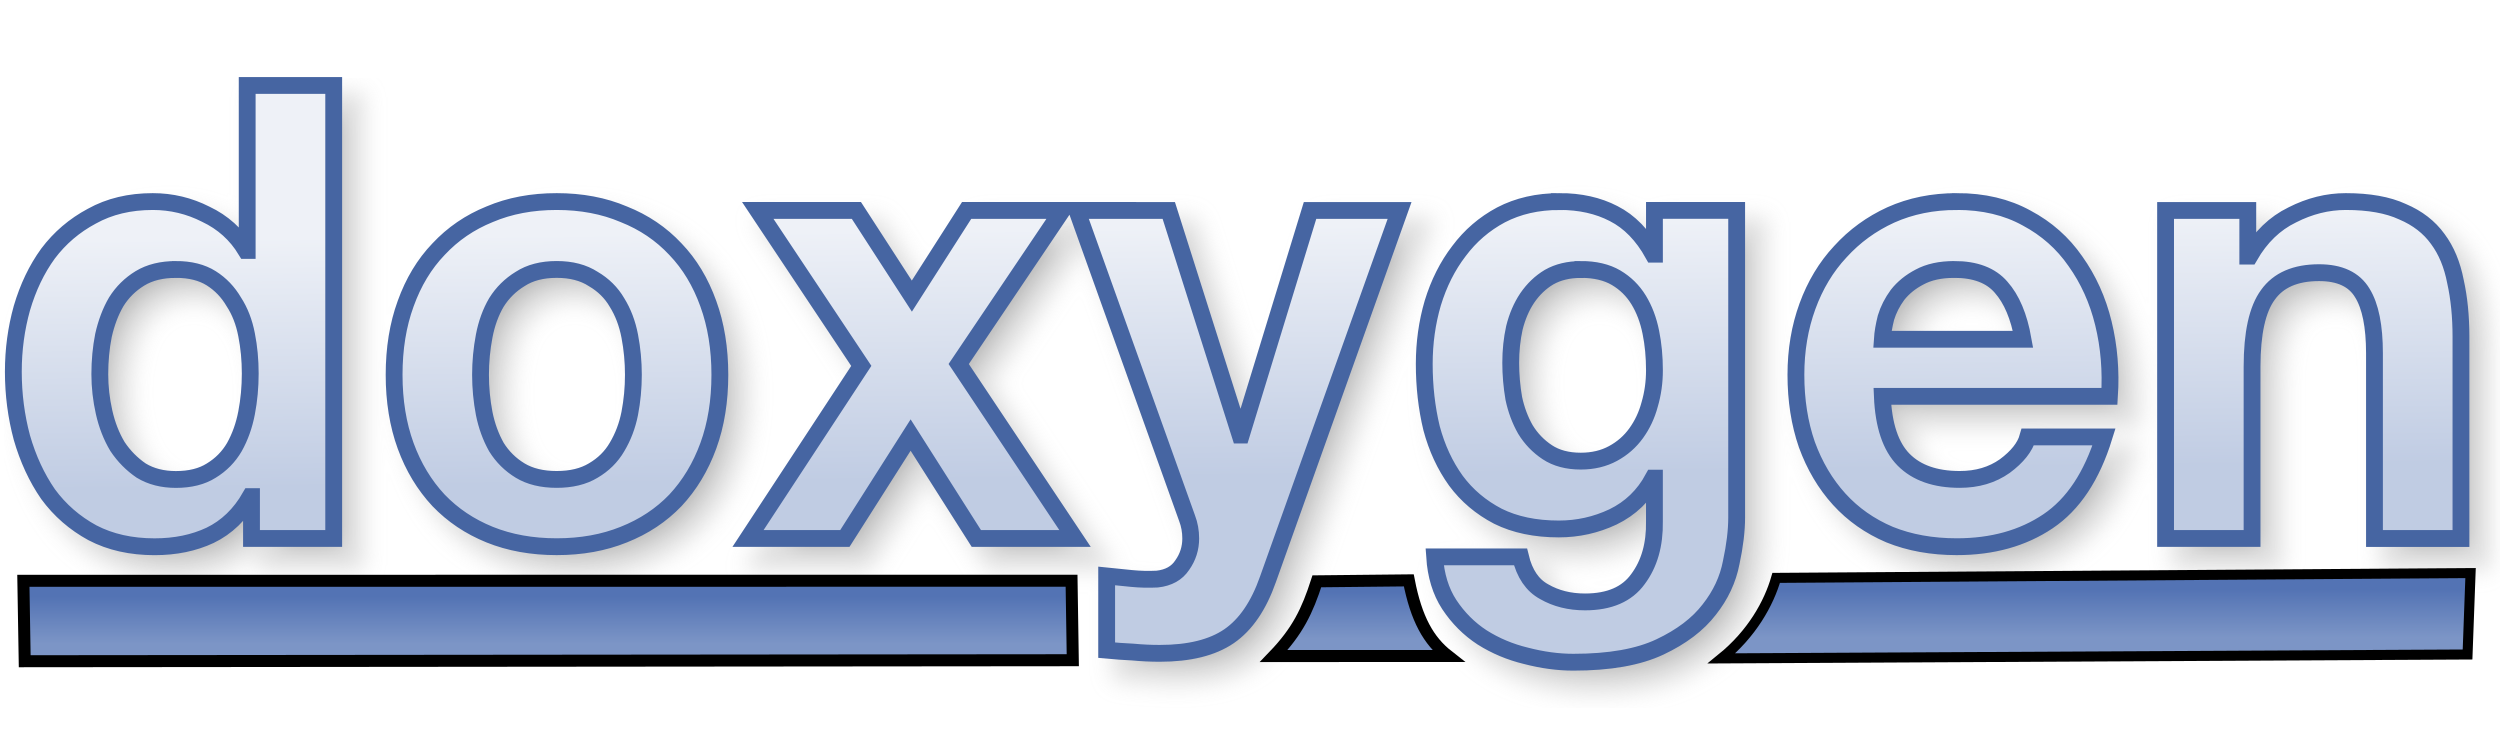
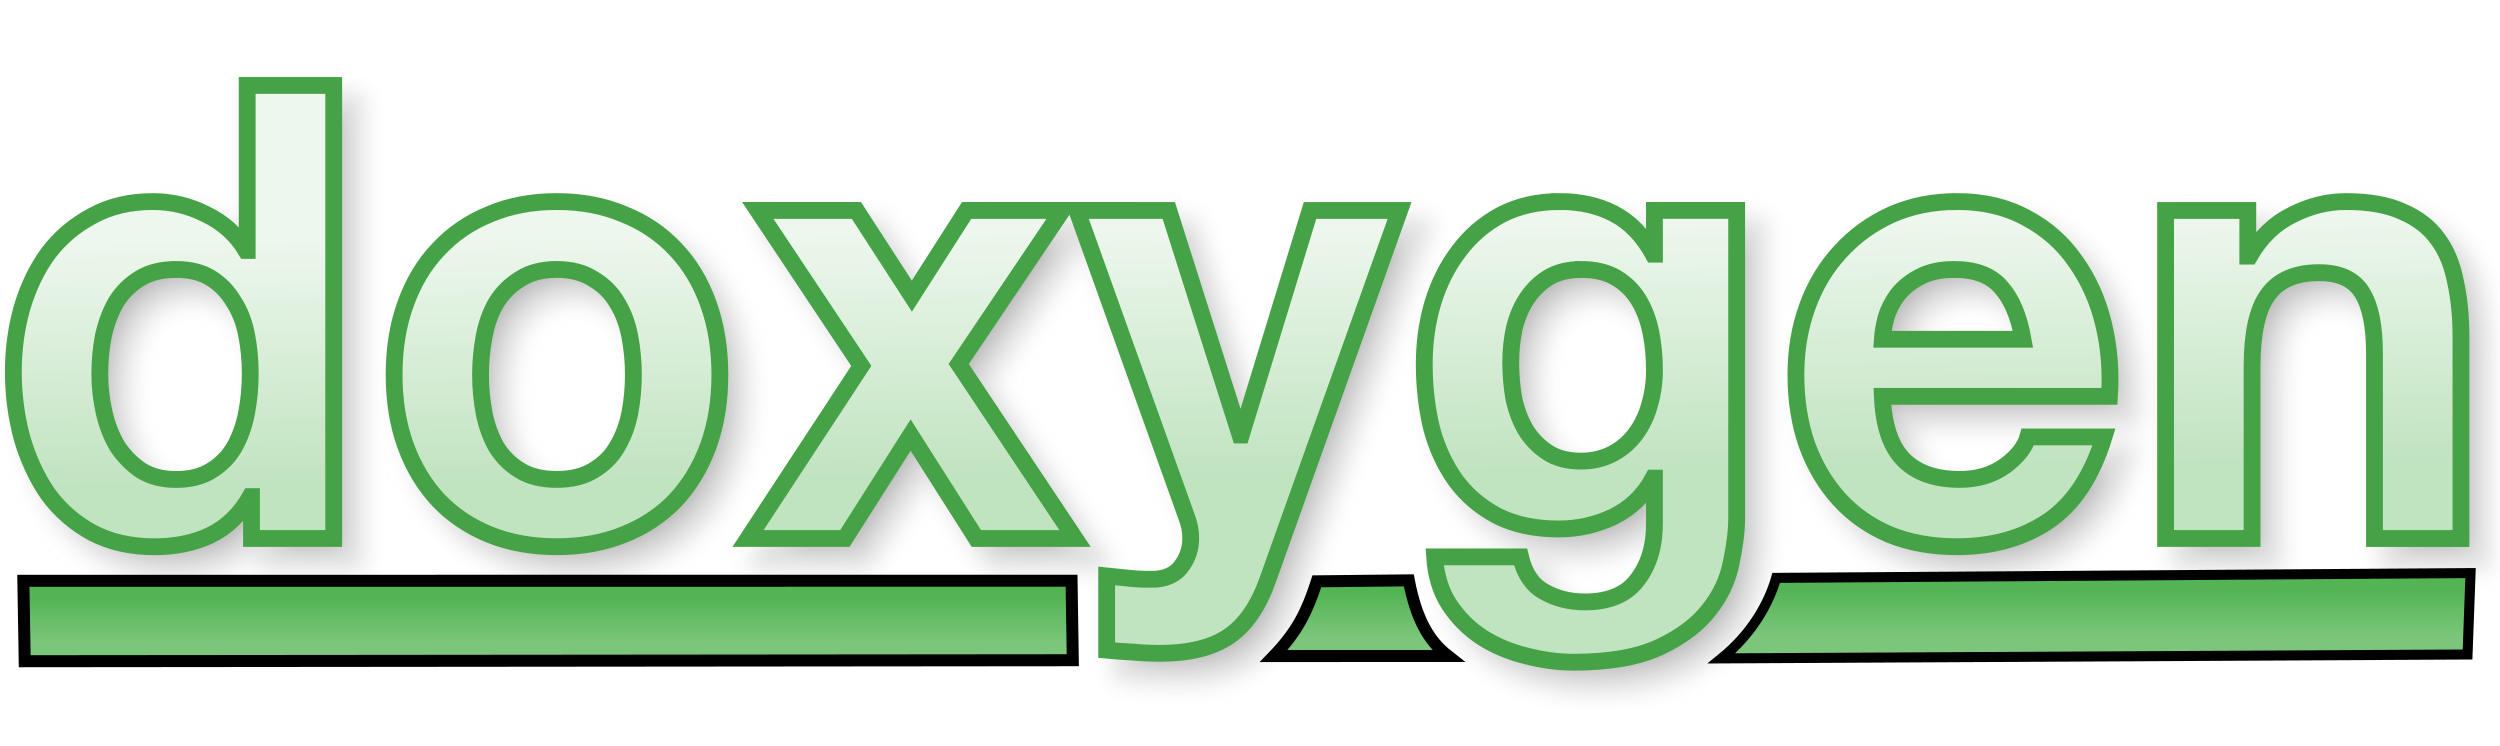
<svg xmlns="http://www.w3.org/2000/svg" xmlns:xlink="http://www.w3.org/1999/xlink" version="1.1" viewBox="0 0 104 31">
  <defs>
    <linearGradient id="a">
-       <stop stop-color="#5373B4" offset="0" />
-       <stop stop-color="#7C95C6" offset="1" />
+       <stop stop-color="#53B453" offset="0" />
+       <stop stop-color="#7CC67C" offset="1" />
    </linearGradient>
    <linearGradient id="d" x1="31.474" x2="31.474" y1="24.821" y2="26.773" gradientUnits="userSpaceOnUse" xlink:href="#a" />
    <linearGradient id="c" x1="31.474" x2="31.474" y1="24.821" y2="26.773" gradientTransform="matrix(.6816 0 0 1.0248 72.391 -.91809)" gradientUnits="userSpaceOnUse" xlink:href="#a" />
    <linearGradient id="b" x1="56.295" x2="56.295" y1="24.622" y2="26.574" gradientUnits="userSpaceOnUse" xlink:href="#a" />
    <linearGradient id="e" x1="49.067" x2="48.956" y1="19.719" y2="9.523" gradientTransform="matrix(.97968 0 0 1.0207 -.25579 -.25579)" gradientUnits="userSpaceOnUse">
-       <stop stop-color="#C0CCE3" offset="0" />
-       <stop stop-color="#EEF1F7" offset="1" />
+       <stop stop-color="#C0E3C0" offset="0" />
+       <stop stop-color="#EEF7EE" offset="1" />
    </linearGradient>
    <filter id="f" x="-.011" y="-.045" width="1.021" height="1.091" color-interpolation-filters="sRGB">
      <feGaussianBlur stdDeviation="0.453" />
    </filter>
  </defs>
  <g>
    <path transform="translate(-2.5759 -27.848)" d="m13.609 32.203v6.863h-0.051c-0.405-0.669-0.963-1.171-1.672-1.506-0.692-0.352-1.428-0.527-2.205-0.527-0.963 0-1.807 0.203-2.533 0.607-0.726 0.387-1.334 0.906-1.824 1.557-0.473 0.651-0.835 1.409-1.088 2.272-0.236 0.845-0.355 1.724-0.355 2.639 0 0.95 0.119 1.864 0.355 2.744 0.253 0.88 0.615 1.663 1.088 2.35 0.49 0.669 1.107 1.207 1.85 1.611 0.743 0.387 1.604 0.58 2.584 0.58 0.861 0 1.631-0.158 2.307-0.475 0.692-0.334 1.25-0.872 1.672-1.611h0.051v1.742h3.42v-18.846zm12.875 4.83c-1.03 0-1.96 0.175-2.787 0.527-0.828 0.334-1.536 0.82-2.127 1.453-0.591 0.616-1.048 1.372-1.369 2.269-0.321 0.88-0.48 1.866-0.48 2.957s0.16 2.075 0.48 2.955c0.321 0.88 0.778 1.636 1.369 2.269 0.591 0.616 1.299 1.091 2.127 1.426 0.828 0.334 1.757 0.502 2.787 0.502 1.03 0 1.96-0.168 2.787-0.502 0.844-0.334 1.561-0.81 2.152-1.426 0.591-0.633 1.048-1.39 1.369-2.269 0.321-0.88 0.48-1.864 0.48-2.955s-0.16-2.077-0.48-2.957c-0.321-0.897-0.778-1.654-1.369-2.269-0.591-0.633-1.308-1.119-2.152-1.453-0.828-0.352-1.757-0.527-2.787-0.527zm41.715 0c-0.912 0-1.722 0.185-2.432 0.555-0.692 0.37-1.275 0.87-1.748 1.504-0.473 0.616-0.837 1.337-1.09 2.164-0.236 0.809-0.354 1.655-0.354 2.535 0 0.933 0.1 1.821 0.303 2.666 0.22 0.827 0.558 1.556 1.014 2.189 0.456 0.616 1.039 1.109 1.748 1.478 0.709 0.352 1.554 0.529 2.533 0.529 0.794 0 1.545-0.168 2.254-0.502 0.726-0.352 1.283-0.89 1.672-1.611h0.051v1.795c0.017 0.968-0.211 1.769-0.684 2.402-0.456 0.633-1.19 0.951-2.203 0.951-0.642 0-1.208-0.142-1.697-0.424-0.49-0.264-0.819-0.747-0.988-1.451h-3.572c0.051 0.774 0.253 1.435 0.607 1.98 0.372 0.563 0.829 1.019 1.369 1.371 0.557 0.352 1.166 0.607 1.824 0.766 0.676 0.176 1.333 0.266 1.975 0.266 1.503 0 2.703-0.212 3.598-0.635 0.895-0.422 1.58-0.941 2.053-1.557 0.473-0.598 0.777-1.249 0.912-1.953 0.152-0.704 0.227-1.329 0.227-1.875v-12.775h-3.42v1.822h-0.051c-0.439-0.792-0.988-1.355-1.647-1.69-0.642-0.334-1.393-0.502-2.254-0.502zm16.523 0c-0.996 0-1.909 0.185-2.736 0.555-0.811 0.37-1.512 0.88-2.103 1.531-0.591 0.633-1.046 1.39-1.367 2.269s-0.48 1.831-0.48 2.852c0 1.056 0.151 2.022 0.455 2.902 0.321 0.88 0.768 1.636 1.342 2.269 0.574 0.633 1.276 1.127 2.103 1.478 0.828 0.334 1.757 0.502 2.787 0.502 1.486 0 2.752-0.353 3.799-1.057 1.047-0.704 1.825-1.873 2.332-3.51h-3.168c-0.118 0.422-0.439 0.828-0.963 1.215-0.524 0.37-1.147 0.553-1.873 0.553-1.013 0-1.792-0.273-2.332-0.818-0.54-0.545-0.836-1.425-0.887-2.639h9.449c0.068-1.056-0.016-2.067-0.252-3.035-0.236-0.968-0.626-1.829-1.166-2.586-0.524-0.757-1.2-1.355-2.027-1.795-0.828-0.458-1.797-0.688-2.912-0.688zm16.189 0c-0.76 0-1.502 0.185-2.228 0.555-0.726 0.352-1.317 0.923-1.773 1.715h-0.076v-1.9h-3.42v13.646h3.598v-7.152c0-1.39 0.219-2.384 0.658-2.982 0.439-0.616 1.149-0.924 2.129-0.924 0.861 0 1.461 0.281 1.799 0.844 0.338 0.545 0.506 1.382 0.506 2.508v7.707h3.598v-8.393c0-0.845-0.076-1.611-0.229-2.297-0.135-0.704-0.38-1.292-0.734-1.768-0.355-0.493-0.844-0.873-1.469-1.137-0.608-0.282-1.395-0.422-2.357-0.422zm-66.063 0.369 4.307 6.467-4.713 7.18h4.029l2.736-4.303 2.734 4.303h4.106l-4.84-7.258 4.307-6.389h-3.977l-2.279 3.564-2.307-3.564zm13.275 0 4.584 12.803c0.101 0.264 0.152 0.545 0.152 0.844 0 0.405-0.117 0.775-0.354 1.109-0.22 0.334-0.566 0.527-1.039 0.58-0.355 0.018-0.71 0.01-1.065-0.025-0.355-0.035-0.701-0.07-1.039-0.105v3.088c0.372 0.035 0.735 0.061 1.09 0.078 0.372 0.035 0.744 0.053 1.115 0.053 1.233 0 2.194-0.238 2.887-0.713 0.692-0.475 1.233-1.266 1.621-2.375l5.473-15.336h-3.725l-2.861 9.344h-0.051l-2.965-9.344zm-37.48 2.455c0.591 0 1.082 0.123 1.471 0.369 0.388 0.246 0.699 0.572 0.936 0.977 0.253 0.387 0.432 0.845 0.533 1.373 0.101 0.51 0.152 1.048 0.152 1.611 0 0.563-0.051 1.107-0.152 1.635-0.101 0.528-0.271 1.004-0.508 1.426-0.236 0.405-0.556 0.73-0.961 0.977-0.388 0.246-0.88 0.369-1.471 0.369-0.557 0-1.038-0.123-1.443-0.369-0.388-0.264-0.718-0.597-0.988-1.002-0.253-0.422-0.438-0.898-0.557-1.426s-0.178-1.056-0.178-1.584c-1e-7 -0.563 0.051-1.099 0.152-1.609 0.118-0.528 0.295-0.996 0.531-1.4 0.253-0.405 0.583-0.73 0.988-0.977 0.405-0.246 0.903-0.369 1.494-0.369zm15.84 0c0.608 0 1.114 0.133 1.52 0.396 0.422 0.246 0.752 0.572 0.988 0.977 0.253 0.405 0.43 0.871 0.531 1.398 0.101 0.528 0.152 1.066 0.152 1.611 0 0.545-0.051 1.081-0.152 1.609-0.101 0.51-0.278 0.976-0.531 1.398-0.236 0.405-0.566 0.73-0.988 0.977-0.405 0.246-0.912 0.369-1.52 0.369-0.608 0-1.114-0.123-1.52-0.369s-0.735-0.572-0.988-0.977c-0.236-0.422-0.406-0.888-0.508-1.398-0.101-0.528-0.152-1.064-0.152-1.609 0-0.545 0.051-1.083 0.152-1.611 0.101-0.528 0.271-0.994 0.508-1.398 0.253-0.405 0.583-0.73 0.988-0.977 0.405-0.264 0.912-0.396 1.52-0.396zm42.602 0c0.591 0 1.08 0.115 1.469 0.344 0.388 0.229 0.701 0.537 0.938 0.924 0.236 0.387 0.406 0.835 0.508 1.346 0.101 0.493 0.15 1.021 0.15 1.584 0 0.493-0.066 0.968-0.201 1.426-0.118 0.44-0.305 0.836-0.559 1.188-0.253 0.352-0.574 0.633-0.963 0.844-0.388 0.211-0.835 0.318-1.342 0.318-0.557 0-1.021-0.125-1.393-0.371-0.372-0.246-0.676-0.562-0.912-0.949-0.22-0.387-0.381-0.818-0.482-1.293-0.084-0.493-0.127-0.986-0.127-1.478 0-0.51 0.051-0.994 0.152-1.451 0.118-0.475 0.297-0.89 0.533-1.242 0.253-0.37 0.557-0.66 0.912-0.871 0.372-0.211 0.81-0.316 1.316-0.316zm15.535 0c0.878 0 1.529 0.248 1.951 0.74 0.439 0.493 0.743 1.214 0.912 2.164h-5.854c0.017-0.264 0.068-0.564 0.152-0.898 0.101-0.334 0.263-0.65 0.482-0.949 0.236-0.299 0.541-0.547 0.912-0.74 0.388-0.211 0.869-0.316 1.443-0.316z" filter="url(#f)" opacity=".3" stroke="#969696" />
    <path d="m0.972 24.161 43.605-0.002 0.051 3.306-43.6 0.042z" fill="url(#d)" stroke="#000" stroke-width=".5" />
-     <path d="m10.283 3.555v6.863h-0.051c-0.405-0.669-0.963-1.171-1.672-1.506-0.692-0.352-1.428-0.527-2.205-0.527-0.963 0-1.807 0.203-2.533 0.607-0.726 0.387-1.334 0.906-1.824 1.557-0.473 0.651-0.835 1.409-1.088 2.272-0.236 0.845-0.355 1.724-0.355 2.639 0 0.95 0.119 1.864 0.355 2.744 0.253 0.88 0.615 1.663 1.088 2.35 0.49 0.669 1.107 1.207 1.85 1.611 0.743 0.387 1.604 0.58 2.584 0.58 0.861 0 1.631-0.158 2.307-0.475 0.692-0.334 1.25-0.872 1.672-1.611h0.051v1.742h3.42v-18.846zm12.875 4.83c-1.03 0-1.96 0.175-2.787 0.527-0.828 0.334-1.536 0.82-2.127 1.453-0.591 0.616-1.048 1.372-1.369 2.269-0.321 0.88-0.48 1.866-0.48 2.957s0.16 2.075 0.48 2.955c0.321 0.88 0.778 1.636 1.369 2.269 0.591 0.616 1.299 1.091 2.127 1.426 0.828 0.334 1.757 0.502 2.787 0.502 1.03 0 1.96-0.168 2.787-0.502 0.844-0.334 1.561-0.81 2.152-1.426 0.591-0.633 1.048-1.39 1.369-2.269 0.321-0.88 0.48-1.864 0.48-2.955s-0.16-2.077-0.48-2.957c-0.321-0.897-0.778-1.654-1.369-2.269-0.591-0.633-1.308-1.119-2.152-1.453-0.828-0.352-1.757-0.527-2.787-0.527zm41.715 0c-0.912 0-1.722 0.185-2.432 0.555-0.692 0.37-1.275 0.87-1.748 1.504-0.473 0.616-0.837 1.337-1.09 2.164-0.236 0.809-0.354 1.655-0.354 2.535 0 0.933 0.1 1.821 0.303 2.666 0.22 0.827 0.558 1.556 1.014 2.189 0.456 0.616 1.039 1.109 1.748 1.478 0.709 0.352 1.554 0.529 2.533 0.529 0.794 0 1.545-0.168 2.254-0.502 0.726-0.352 1.283-0.89 1.672-1.611h0.051v1.795c0.017 0.968-0.211 1.769-0.684 2.402-0.456 0.633-1.19 0.951-2.203 0.951-0.642 0-1.208-0.142-1.697-0.424-0.49-0.264-0.819-0.747-0.988-1.451h-3.572c0.051 0.774 0.253 1.435 0.607 1.98 0.372 0.563 0.829 1.019 1.369 1.371 0.557 0.352 1.166 0.607 1.824 0.766 0.676 0.176 1.333 0.266 1.975 0.266 1.503 0 2.703-0.212 3.598-0.635 0.895-0.422 1.58-0.941 2.053-1.557 0.473-0.598 0.777-1.249 0.912-1.953 0.152-0.704 0.227-1.329 0.227-1.875v-12.775h-3.42v1.822h-0.051c-0.439-0.792-0.988-1.355-1.647-1.69-0.642-0.334-1.393-0.502-2.254-0.502zm16.523 0c-0.996 0-1.909 0.185-2.736 0.555-0.811 0.37-1.512 0.88-2.103 1.531-0.591 0.633-1.046 1.39-1.367 2.269s-0.48 1.831-0.48 2.852c0 1.056 0.151 2.022 0.455 2.902 0.321 0.88 0.768 1.636 1.342 2.269 0.574 0.633 1.276 1.127 2.103 1.478 0.828 0.334 1.757 0.502 2.787 0.502 1.486 0 2.752-0.353 3.799-1.057 1.047-0.704 1.825-1.873 2.332-3.51h-3.168c-0.118 0.422-0.439 0.828-0.963 1.215-0.524 0.37-1.147 0.553-1.873 0.553-1.013 0-1.792-0.273-2.332-0.818-0.54-0.545-0.836-1.425-0.887-2.639h9.449c0.068-1.056-0.016-2.067-0.252-3.035-0.236-0.968-0.626-1.829-1.166-2.586-0.524-0.757-1.2-1.355-2.027-1.795-0.828-0.458-1.797-0.688-2.912-0.688zm16.189 0c-0.76 0-1.502 0.185-2.228 0.555-0.726 0.352-1.317 0.923-1.773 1.715h-0.076v-1.9h-3.42v13.646h3.598v-7.152c0-1.39 0.219-2.384 0.658-2.982 0.439-0.616 1.149-0.924 2.129-0.924 0.861 0 1.461 0.281 1.799 0.844 0.338 0.545 0.506 1.382 0.506 2.508v7.707h3.598v-8.393c0-0.845-0.076-1.611-0.229-2.297-0.135-0.704-0.38-1.292-0.734-1.768-0.355-0.493-0.844-0.873-1.469-1.137-0.608-0.282-1.395-0.422-2.357-0.422zm-66.062 0.369 4.307 6.467-4.713 7.18h4.029l2.736-4.303 2.734 4.303h4.106l-4.84-7.258 4.307-6.389h-3.977l-2.279 3.564-2.307-3.564zm13.275 0 4.584 12.803c0.101 0.264 0.152 0.545 0.152 0.844 0 0.405-0.117 0.775-0.354 1.109-0.22 0.334-0.566 0.527-1.039 0.58-0.355 0.018-0.71 0.01-1.065-0.025-0.355-0.035-0.701-0.07-1.039-0.105v3.088c0.372 0.035 0.735 0.061 1.09 0.078 0.372 0.035 0.744 0.053 1.115 0.053 1.233 0 2.194-0.238 2.887-0.713 0.692-0.475 1.233-1.266 1.621-2.375l5.473-15.336h-3.725l-2.861 9.344h-0.051l-2.965-9.344zm-37.48 2.455c0.591 0 1.082 0.123 1.471 0.369s0.699 0.572 0.936 0.977c0.253 0.387 0.432 0.845 0.533 1.373 0.101 0.51 0.152 1.048 0.152 1.611 0 0.563-0.051 1.107-0.152 1.635-0.101 0.528-0.271 1.004-0.508 1.426-0.236 0.405-0.556 0.73-0.961 0.977-0.388 0.246-0.88 0.369-1.471 0.369-0.557 0-1.038-0.123-1.443-0.369-0.388-0.264-0.718-0.597-0.988-1.002-0.253-0.422-0.438-0.898-0.557-1.426s-0.178-1.056-0.178-1.584c-1e-7 -0.563 0.051-1.099 0.152-1.609 0.118-0.528 0.295-0.996 0.531-1.4 0.253-0.405 0.583-0.73 0.988-0.977 0.405-0.246 0.903-0.369 1.494-0.369zm15.84 0c0.608 0 1.114 0.133 1.52 0.396 0.422 0.246 0.752 0.572 0.988 0.977 0.253 0.405 0.43 0.871 0.531 1.398 0.101 0.528 0.152 1.066 0.152 1.611 0 0.545-0.051 1.081-0.152 1.609-0.101 0.51-0.278 0.976-0.531 1.398-0.236 0.405-0.566 0.73-0.988 0.977-0.405 0.246-0.912 0.369-1.52 0.369-0.608 0-1.114-0.123-1.52-0.369s-0.735-0.572-0.988-0.977c-0.236-0.422-0.406-0.888-0.508-1.398-0.101-0.528-0.152-1.064-0.152-1.609 0-0.545 0.051-1.083 0.152-1.611 0.101-0.528 0.271-0.994 0.508-1.398 0.253-0.405 0.583-0.73 0.988-0.977 0.405-0.264 0.912-0.396 1.52-0.396zm42.602 0c0.591 0 1.08 0.115 1.469 0.344 0.388 0.229 0.701 0.537 0.938 0.924 0.236 0.387 0.406 0.835 0.508 1.346 0.101 0.493 0.15 1.021 0.15 1.584 0 0.493-0.066 0.968-0.201 1.426-0.118 0.44-0.305 0.836-0.559 1.188-0.253 0.352-0.574 0.633-0.963 0.844-0.388 0.211-0.835 0.318-1.342 0.318-0.557 0-1.021-0.125-1.393-0.371-0.372-0.246-0.676-0.562-0.912-0.949-0.22-0.387-0.381-0.818-0.482-1.293-0.084-0.493-0.127-0.986-0.127-1.478 0-0.51 0.051-0.994 0.152-1.451 0.118-0.475 0.297-0.89 0.533-1.242 0.253-0.37 0.557-0.66 0.912-0.871 0.372-0.211 0.81-0.316 1.316-0.316zm15.535 0c0.878 0 1.529 0.248 1.951 0.74 0.439 0.493 0.743 1.214 0.912 2.164h-5.854c0.017-0.264 0.068-0.564 0.152-0.898 0.101-0.334 0.263-0.65 0.482-0.949 0.236-0.299 0.541-0.547 0.912-0.74 0.388-0.211 0.869-0.316 1.443-0.316z" fill="url(#e)" stroke="#4665A2" stroke-width=".7" />
+     <path d="m10.283 3.555v6.863h-0.051c-0.405-0.669-0.963-1.171-1.672-1.506-0.692-0.352-1.428-0.527-2.205-0.527-0.963 0-1.807 0.203-2.533 0.607-0.726 0.387-1.334 0.906-1.824 1.557-0.473 0.651-0.835 1.409-1.088 2.272-0.236 0.845-0.355 1.724-0.355 2.639 0 0.95 0.119 1.864 0.355 2.744 0.253 0.88 0.615 1.663 1.088 2.35 0.49 0.669 1.107 1.207 1.85 1.611 0.743 0.387 1.604 0.58 2.584 0.58 0.861 0 1.631-0.158 2.307-0.475 0.692-0.334 1.25-0.872 1.672-1.611h0.051v1.742h3.42v-18.846zm12.875 4.83c-1.03 0-1.96 0.175-2.787 0.527-0.828 0.334-1.536 0.82-2.127 1.453-0.591 0.616-1.048 1.372-1.369 2.269-0.321 0.88-0.48 1.866-0.48 2.957s0.16 2.075 0.48 2.955c0.321 0.88 0.778 1.636 1.369 2.269 0.591 0.616 1.299 1.091 2.127 1.426 0.828 0.334 1.757 0.502 2.787 0.502 1.03 0 1.96-0.168 2.787-0.502 0.844-0.334 1.561-0.81 2.152-1.426 0.591-0.633 1.048-1.39 1.369-2.269 0.321-0.88 0.48-1.864 0.48-2.955s-0.16-2.077-0.48-2.957c-0.321-0.897-0.778-1.654-1.369-2.269-0.591-0.633-1.308-1.119-2.152-1.453-0.828-0.352-1.757-0.527-2.787-0.527zm41.715 0c-0.912 0-1.722 0.185-2.432 0.555-0.692 0.37-1.275 0.87-1.748 1.504-0.473 0.616-0.837 1.337-1.09 2.164-0.236 0.809-0.354 1.655-0.354 2.535 0 0.933 0.1 1.821 0.303 2.666 0.22 0.827 0.558 1.556 1.014 2.189 0.456 0.616 1.039 1.109 1.748 1.478 0.709 0.352 1.554 0.529 2.533 0.529 0.794 0 1.545-0.168 2.254-0.502 0.726-0.352 1.283-0.89 1.672-1.611h0.051v1.795c0.017 0.968-0.211 1.769-0.684 2.402-0.456 0.633-1.19 0.951-2.203 0.951-0.642 0-1.208-0.142-1.697-0.424-0.49-0.264-0.819-0.747-0.988-1.451h-3.572c0.051 0.774 0.253 1.435 0.607 1.98 0.372 0.563 0.829 1.019 1.369 1.371 0.557 0.352 1.166 0.607 1.824 0.766 0.676 0.176 1.333 0.266 1.975 0.266 1.503 0 2.703-0.212 3.598-0.635 0.895-0.422 1.58-0.941 2.053-1.557 0.473-0.598 0.777-1.249 0.912-1.953 0.152-0.704 0.227-1.329 0.227-1.875v-12.775h-3.42v1.822h-0.051c-0.439-0.792-0.988-1.355-1.647-1.69-0.642-0.334-1.393-0.502-2.254-0.502zm16.523 0c-0.996 0-1.909 0.185-2.736 0.555-0.811 0.37-1.512 0.88-2.103 1.531-0.591 0.633-1.046 1.39-1.367 2.269s-0.48 1.831-0.48 2.852c0 1.056 0.151 2.022 0.455 2.902 0.321 0.88 0.768 1.636 1.342 2.269 0.574 0.633 1.276 1.127 2.103 1.478 0.828 0.334 1.757 0.502 2.787 0.502 1.486 0 2.752-0.353 3.799-1.057 1.047-0.704 1.825-1.873 2.332-3.51h-3.168c-0.118 0.422-0.439 0.828-0.963 1.215-0.524 0.37-1.147 0.553-1.873 0.553-1.013 0-1.792-0.273-2.332-0.818-0.54-0.545-0.836-1.425-0.887-2.639h9.449c0.068-1.056-0.016-2.067-0.252-3.035-0.236-0.968-0.626-1.829-1.166-2.586-0.524-0.757-1.2-1.355-2.027-1.795-0.828-0.458-1.797-0.688-2.912-0.688zm16.189 0c-0.76 0-1.502 0.185-2.228 0.555-0.726 0.352-1.317 0.923-1.773 1.715h-0.076v-1.9h-3.42v13.646h3.598v-7.152c0-1.39 0.219-2.384 0.658-2.982 0.439-0.616 1.149-0.924 2.129-0.924 0.861 0 1.461 0.281 1.799 0.844 0.338 0.545 0.506 1.382 0.506 2.508v7.707h3.598v-8.393c0-0.845-0.076-1.611-0.229-2.297-0.135-0.704-0.38-1.292-0.734-1.768-0.355-0.493-0.844-0.873-1.469-1.137-0.608-0.282-1.395-0.422-2.357-0.422zm-66.062 0.369 4.307 6.467-4.713 7.18h4.029l2.736-4.303 2.734 4.303h4.106l-4.84-7.258 4.307-6.389h-3.977l-2.279 3.564-2.307-3.564zm13.275 0 4.584 12.803c0.101 0.264 0.152 0.545 0.152 0.844 0 0.405-0.117 0.775-0.354 1.109-0.22 0.334-0.566 0.527-1.039 0.58-0.355 0.018-0.71 0.01-1.065-0.025-0.355-0.035-0.701-0.07-1.039-0.105v3.088c0.372 0.035 0.735 0.061 1.09 0.078 0.372 0.035 0.744 0.053 1.115 0.053 1.233 0 2.194-0.238 2.887-0.713 0.692-0.475 1.233-1.266 1.621-2.375l5.473-15.336h-3.725l-2.861 9.344h-0.051l-2.965-9.344zm-37.48 2.455c0.591 0 1.082 0.123 1.471 0.369s0.699 0.572 0.936 0.977c0.253 0.387 0.432 0.845 0.533 1.373 0.101 0.51 0.152 1.048 0.152 1.611 0 0.563-0.051 1.107-0.152 1.635-0.101 0.528-0.271 1.004-0.508 1.426-0.236 0.405-0.556 0.73-0.961 0.977-0.388 0.246-0.88 0.369-1.471 0.369-0.557 0-1.038-0.123-1.443-0.369-0.388-0.264-0.718-0.597-0.988-1.002-0.253-0.422-0.438-0.898-0.557-1.426s-0.178-1.056-0.178-1.584c-1e-7 -0.563 0.051-1.099 0.152-1.609 0.118-0.528 0.295-0.996 0.531-1.4 0.253-0.405 0.583-0.73 0.988-0.977 0.405-0.246 0.903-0.369 1.494-0.369zm15.84 0c0.608 0 1.114 0.133 1.52 0.396 0.422 0.246 0.752 0.572 0.988 0.977 0.253 0.405 0.43 0.871 0.531 1.398 0.101 0.528 0.152 1.066 0.152 1.611 0 0.545-0.051 1.081-0.152 1.609-0.101 0.51-0.278 0.976-0.531 1.398-0.236 0.405-0.566 0.73-0.988 0.977-0.405 0.246-0.912 0.369-1.52 0.369-0.608 0-1.114-0.123-1.52-0.369s-0.735-0.572-0.988-0.977c-0.236-0.422-0.406-0.888-0.508-1.398-0.101-0.528-0.152-1.064-0.152-1.609 0-0.545 0.051-1.083 0.152-1.611 0.101-0.528 0.271-0.994 0.508-1.398 0.253-0.405 0.583-0.73 0.988-0.977 0.405-0.264 0.912-0.396 1.52-0.396zm42.602 0c0.591 0 1.08 0.115 1.469 0.344 0.388 0.229 0.701 0.537 0.938 0.924 0.236 0.387 0.406 0.835 0.508 1.346 0.101 0.493 0.15 1.021 0.15 1.584 0 0.493-0.066 0.968-0.201 1.426-0.118 0.44-0.305 0.836-0.559 1.188-0.253 0.352-0.574 0.633-0.963 0.844-0.388 0.211-0.835 0.318-1.342 0.318-0.557 0-1.021-0.125-1.393-0.371-0.372-0.246-0.676-0.562-0.912-0.949-0.22-0.387-0.381-0.818-0.482-1.293-0.084-0.493-0.127-0.986-0.127-1.478 0-0.51 0.051-0.994 0.152-1.451 0.118-0.475 0.297-0.89 0.533-1.242 0.253-0.37 0.557-0.66 0.912-0.871 0.372-0.211 0.81-0.316 1.316-0.316zm15.535 0c0.878 0 1.529 0.248 1.951 0.74 0.439 0.493 0.743 1.214 0.912 2.164h-5.854c0.017-0.264 0.068-0.564 0.152-0.898 0.101-0.334 0.263-0.65 0.482-0.949 0.236-0.299 0.541-0.547 0.912-0.74 0.388-0.211 0.869-0.316 1.443-0.316z" fill="url(#e)" stroke="#46A246" stroke-width=".7" />
    <path d="m52.988 27.291c0.996-1.036 1.394-1.873 1.793-3.108l3.825-0.04c0.311 1.61 0.824 2.514 1.633 3.147z" fill="url(#b)" stroke="#000" stroke-width=".5" />
    <path d="m73.89 24.04 28.885-0.201-0.125 3.388-31.033 0.162c1.262-1.023 1.966-2.286 2.272-3.349z" fill="url(#c)" stroke="#000" stroke-width=".418" />
  </g>
</svg>
